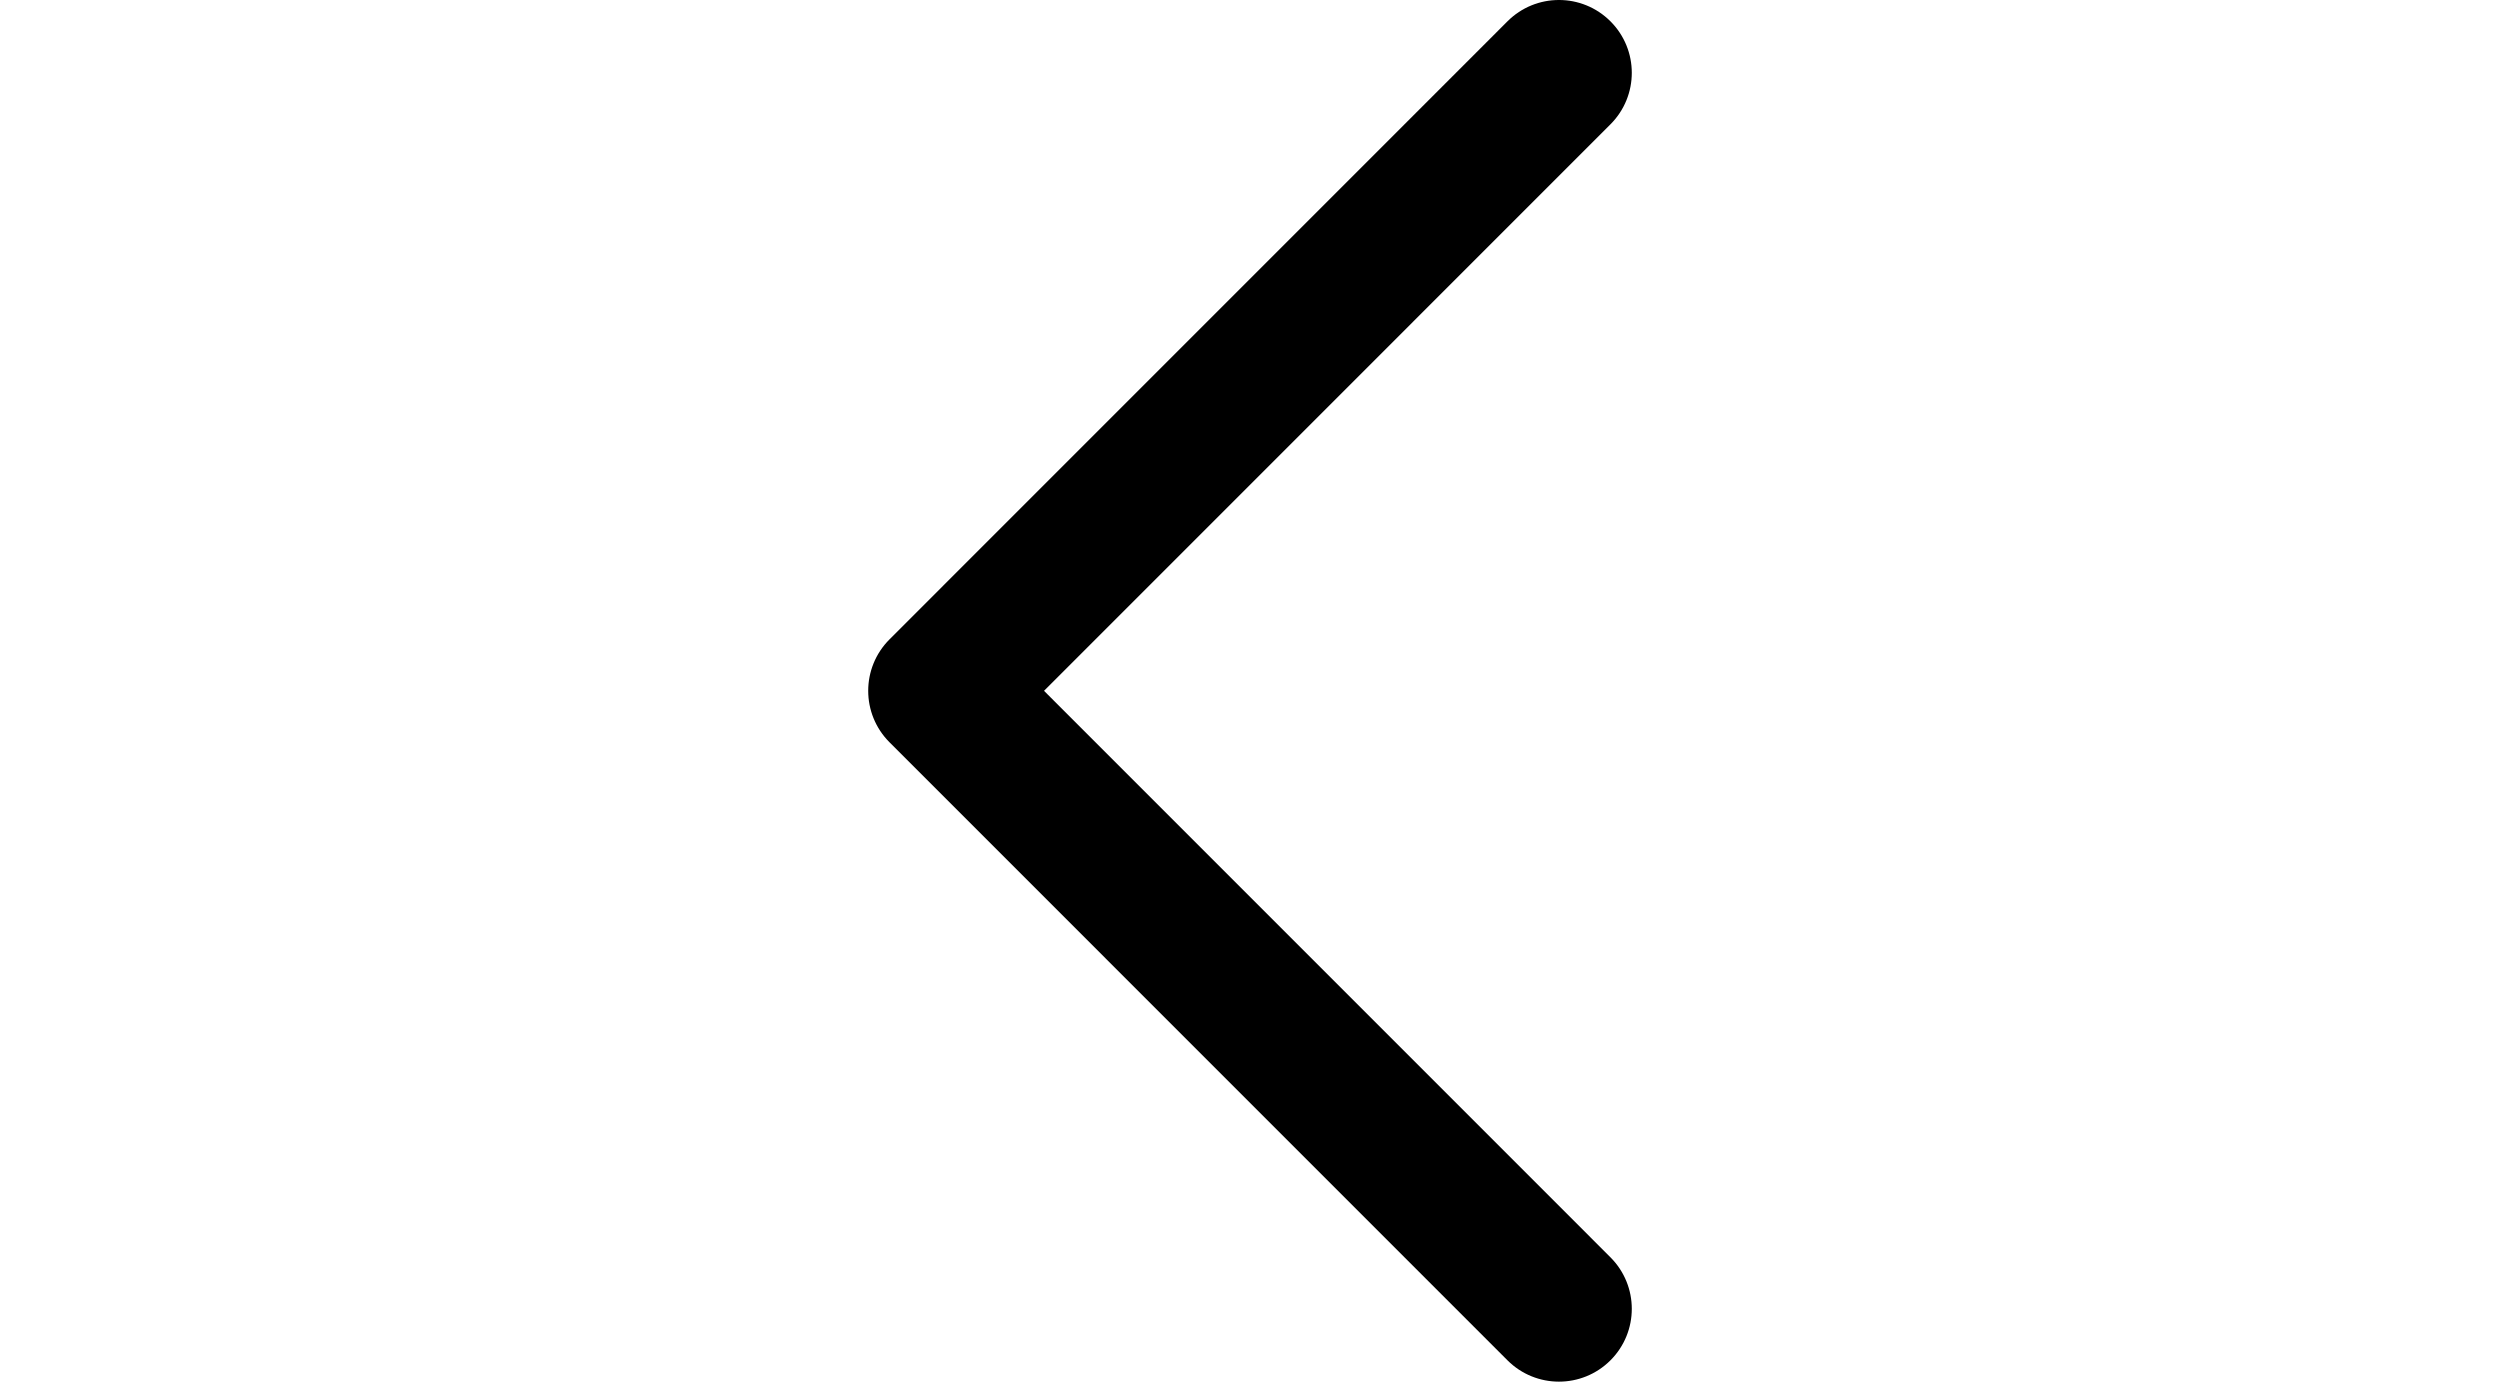
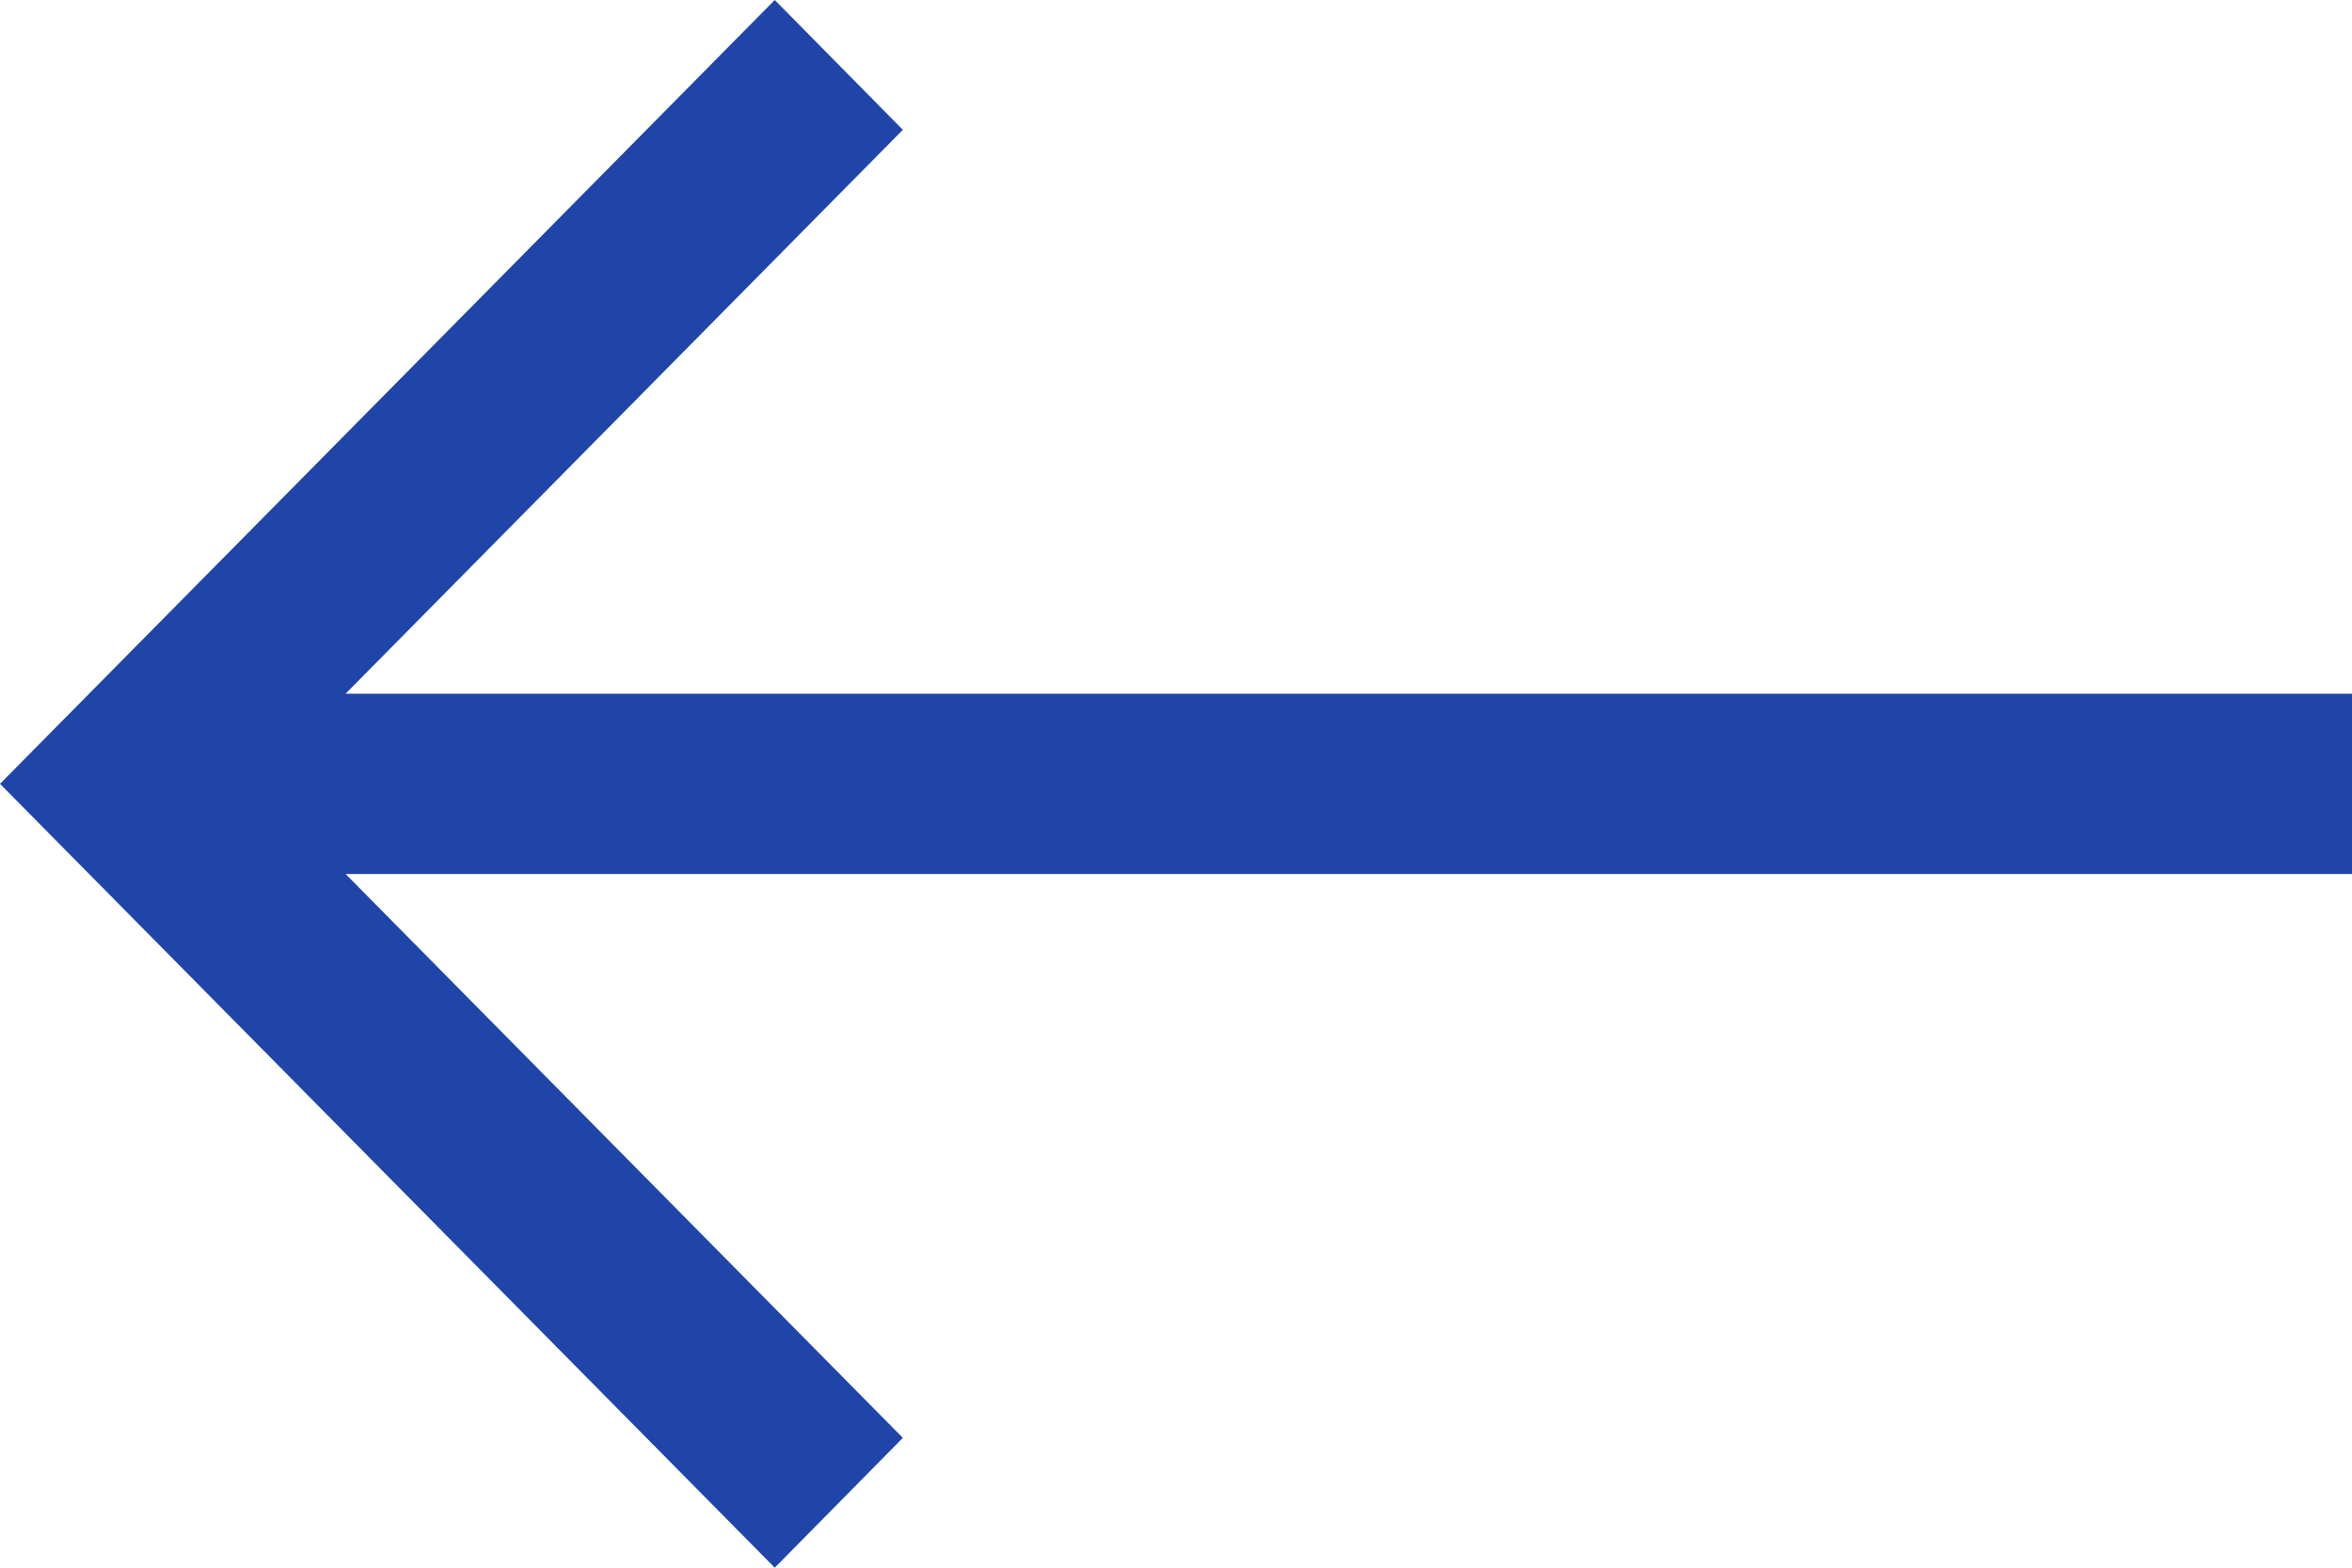
- <svg xmlns="http://www.w3.org/2000/svg" height="55.266px" width="100px" fill="currentColor" version="1.1" x="0px" y="0px" viewBox="0 0 55.266 100" enable-background="new 0 0 55.266 100" xml:space="preserve">
-   <path fill="currentColor" d="M49.995,100c-1.349,0-2.697-0.515-3.727-1.544L1.544,53.727c-2.059-2.059-2.059-5.395,0-7.454L46.268,1.544  c2.059-2.059,5.395-2.059,7.454,0c2.059,2.059,2.059,5.395,0,7.454L12.725,50l40.997,41.002c2.059,2.059,2.059,5.395,0,7.454  C52.692,99.485,51.344,100,49.995,100z" />
+ <svg xmlns="http://www.w3.org/2000/svg" width="15" height="10" viewBox="0 0 15 10" fill="none">
+   <path d="M15 4.425H2.204L5.758 0.828L4.941 0L0 5L4.941 10L5.758 9.172L2.204 5.575H15V4.425Z" fill="#1F45A8" />
</svg>
